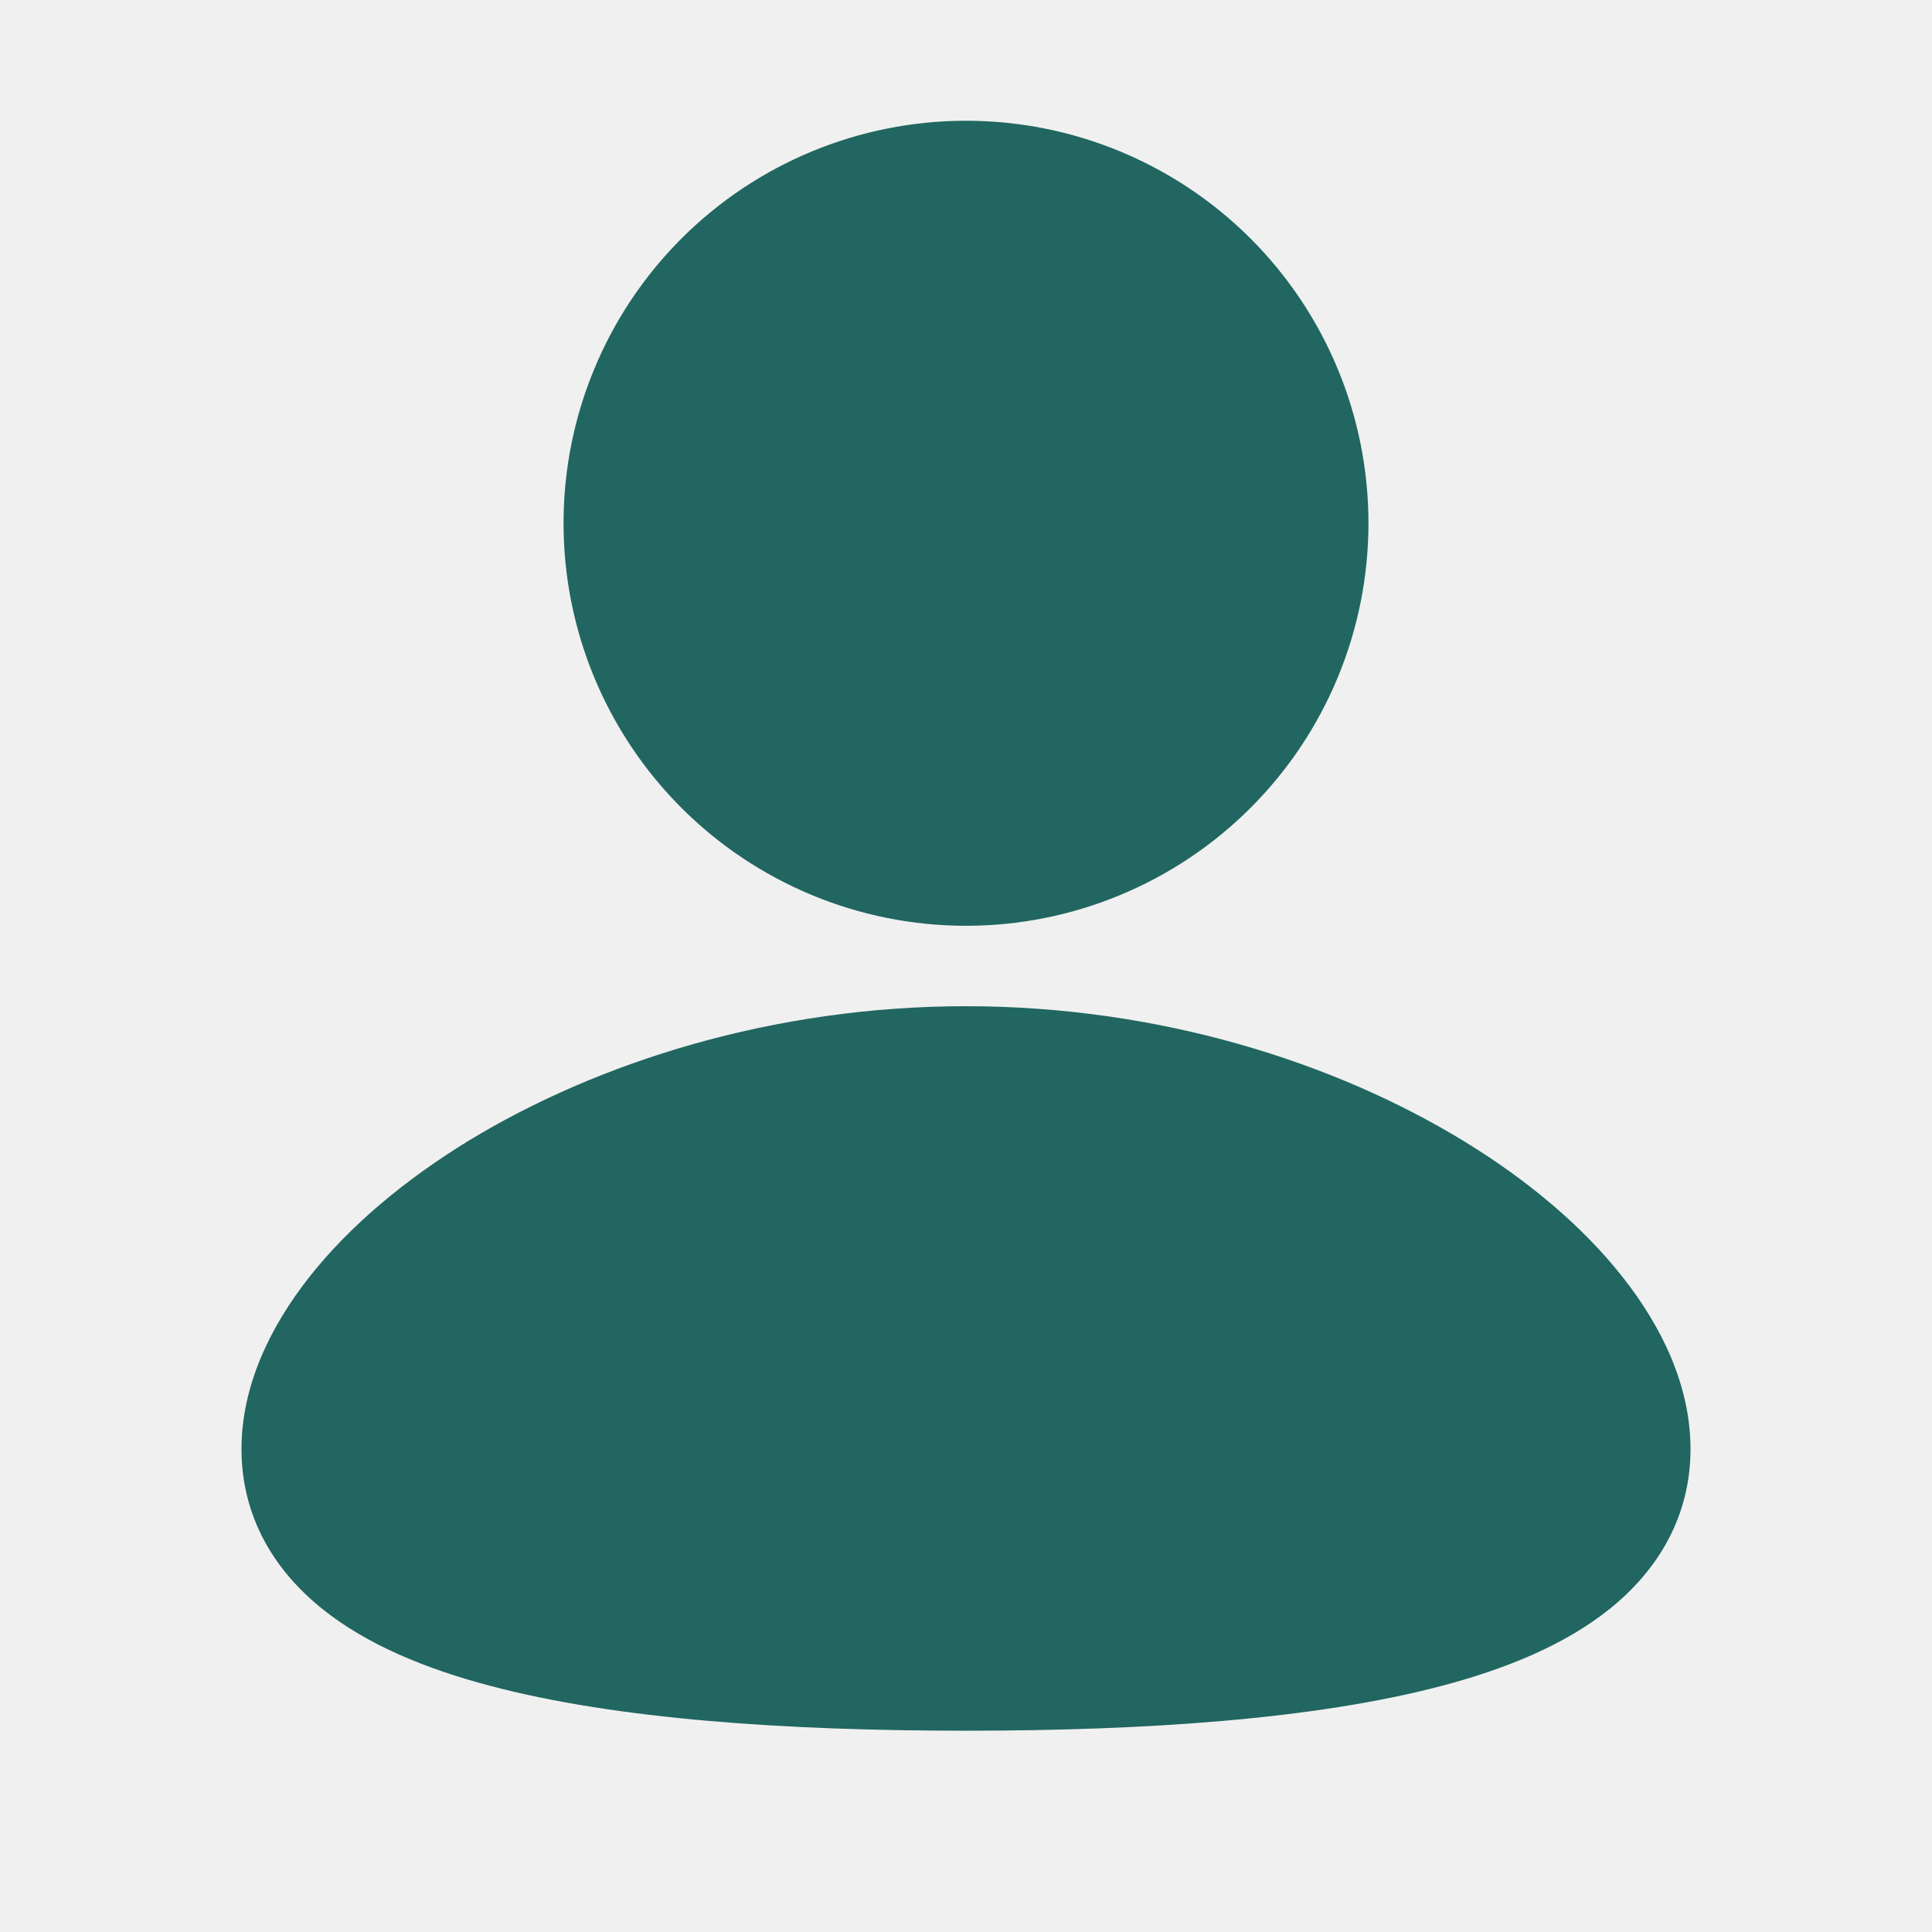
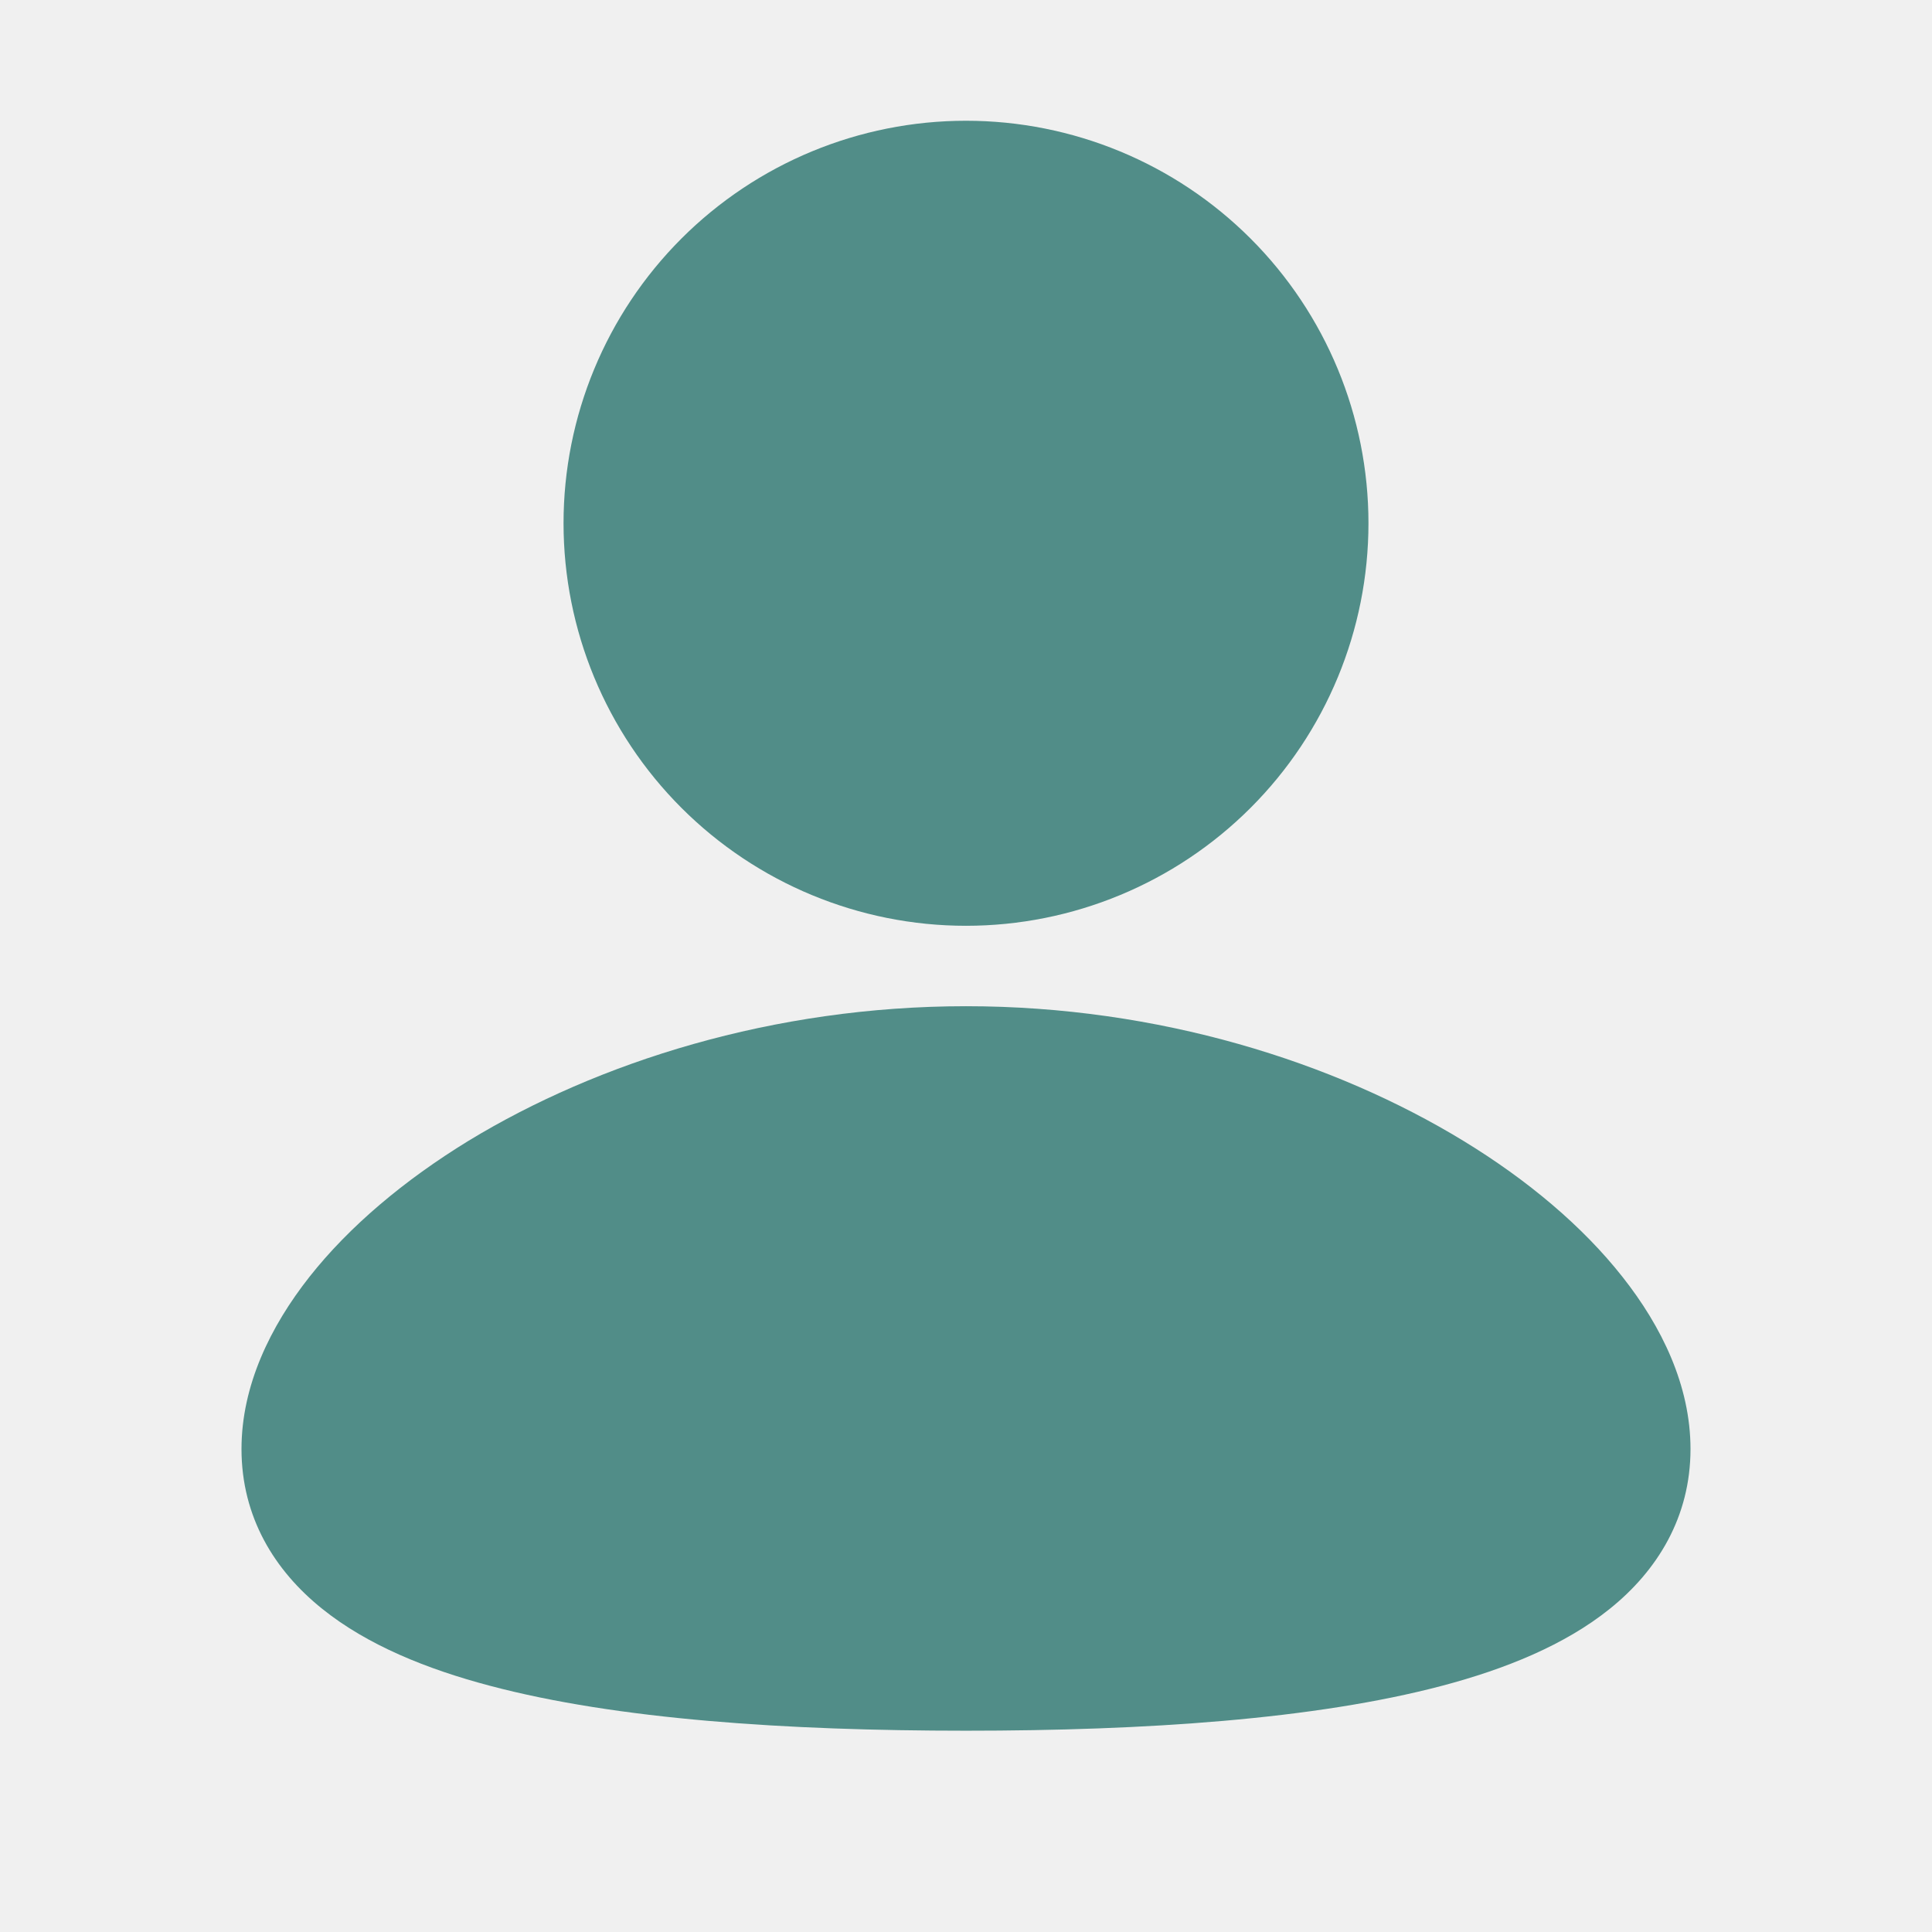
<svg xmlns="http://www.w3.org/2000/svg" width="16" height="16" viewBox="0 0 16 16" fill="none">
  <g clip-path="url(#clip0_86_62)">
-     <path d="M8 8.333C9.597 8.333 11.05 8.796 12.119 9.448C12.652 9.773 13.108 10.157 13.437 10.575C13.761 10.985 14 11.475 14 12C14 12.563 13.726 13.007 13.331 13.324C12.958 13.624 12.465 13.823 11.942 13.961C10.89 14.239 9.486 14.333 8 14.333C6.514 14.333 5.11 14.24 4.058 13.961C3.535 13.823 3.042 13.624 2.669 13.324C2.273 13.007 2 12.563 2 12C2 11.475 2.239 10.985 2.563 10.574C2.892 10.157 3.347 9.774 3.881 9.447C4.95 8.797 6.403 8.333 8 8.333ZM8 1C8.884 1 9.732 1.351 10.357 1.976C10.982 2.601 11.333 3.449 11.333 4.333C11.333 5.217 10.982 6.065 10.357 6.69C9.732 7.315 8.884 7.667 8 7.667C7.116 7.667 6.268 7.315 5.643 6.69C5.018 6.065 4.667 5.217 4.667 4.333C4.667 3.449 5.018 2.601 5.643 1.976C6.268 1.351 7.116 1 8 1Z" fill="#216660" />
+     <path d="M8 8.333C9.597 8.333 11.05 8.796 12.119 9.448C12.652 9.773 13.108 10.157 13.437 10.575C13.761 10.985 14 11.475 14 12C14 12.563 13.726 13.007 13.331 13.324C12.958 13.624 12.465 13.823 11.942 13.961C10.89 14.239 9.486 14.333 8 14.333C6.514 14.333 5.11 14.24 4.058 13.961C3.535 13.823 3.042 13.624 2.669 13.324C2.273 13.007 2 12.563 2 12C2 11.475 2.239 10.985 2.563 10.574C2.892 10.157 3.347 9.774 3.881 9.447C4.95 8.797 6.403 8.333 8 8.333ZM8 1C8.884 1 9.732 1.351 10.357 1.976C10.982 2.601 11.333 3.449 11.333 4.333C11.333 5.217 10.982 6.065 10.357 6.69C9.732 7.315 8.884 7.667 8 7.667C7.116 7.667 6.268 7.315 5.643 6.69C5.018 6.065 4.667 5.217 4.667 4.333C4.667 3.449 5.018 2.601 5.643 1.976C6.268 1.351 7.116 1 8 1Z" fill="#518D88" />
  </g>
  <defs>
    <clipPath id="clip0_86_62">
      <rect width="16" height="16" fill="white" />
    </clipPath>
  </defs>
</svg>
